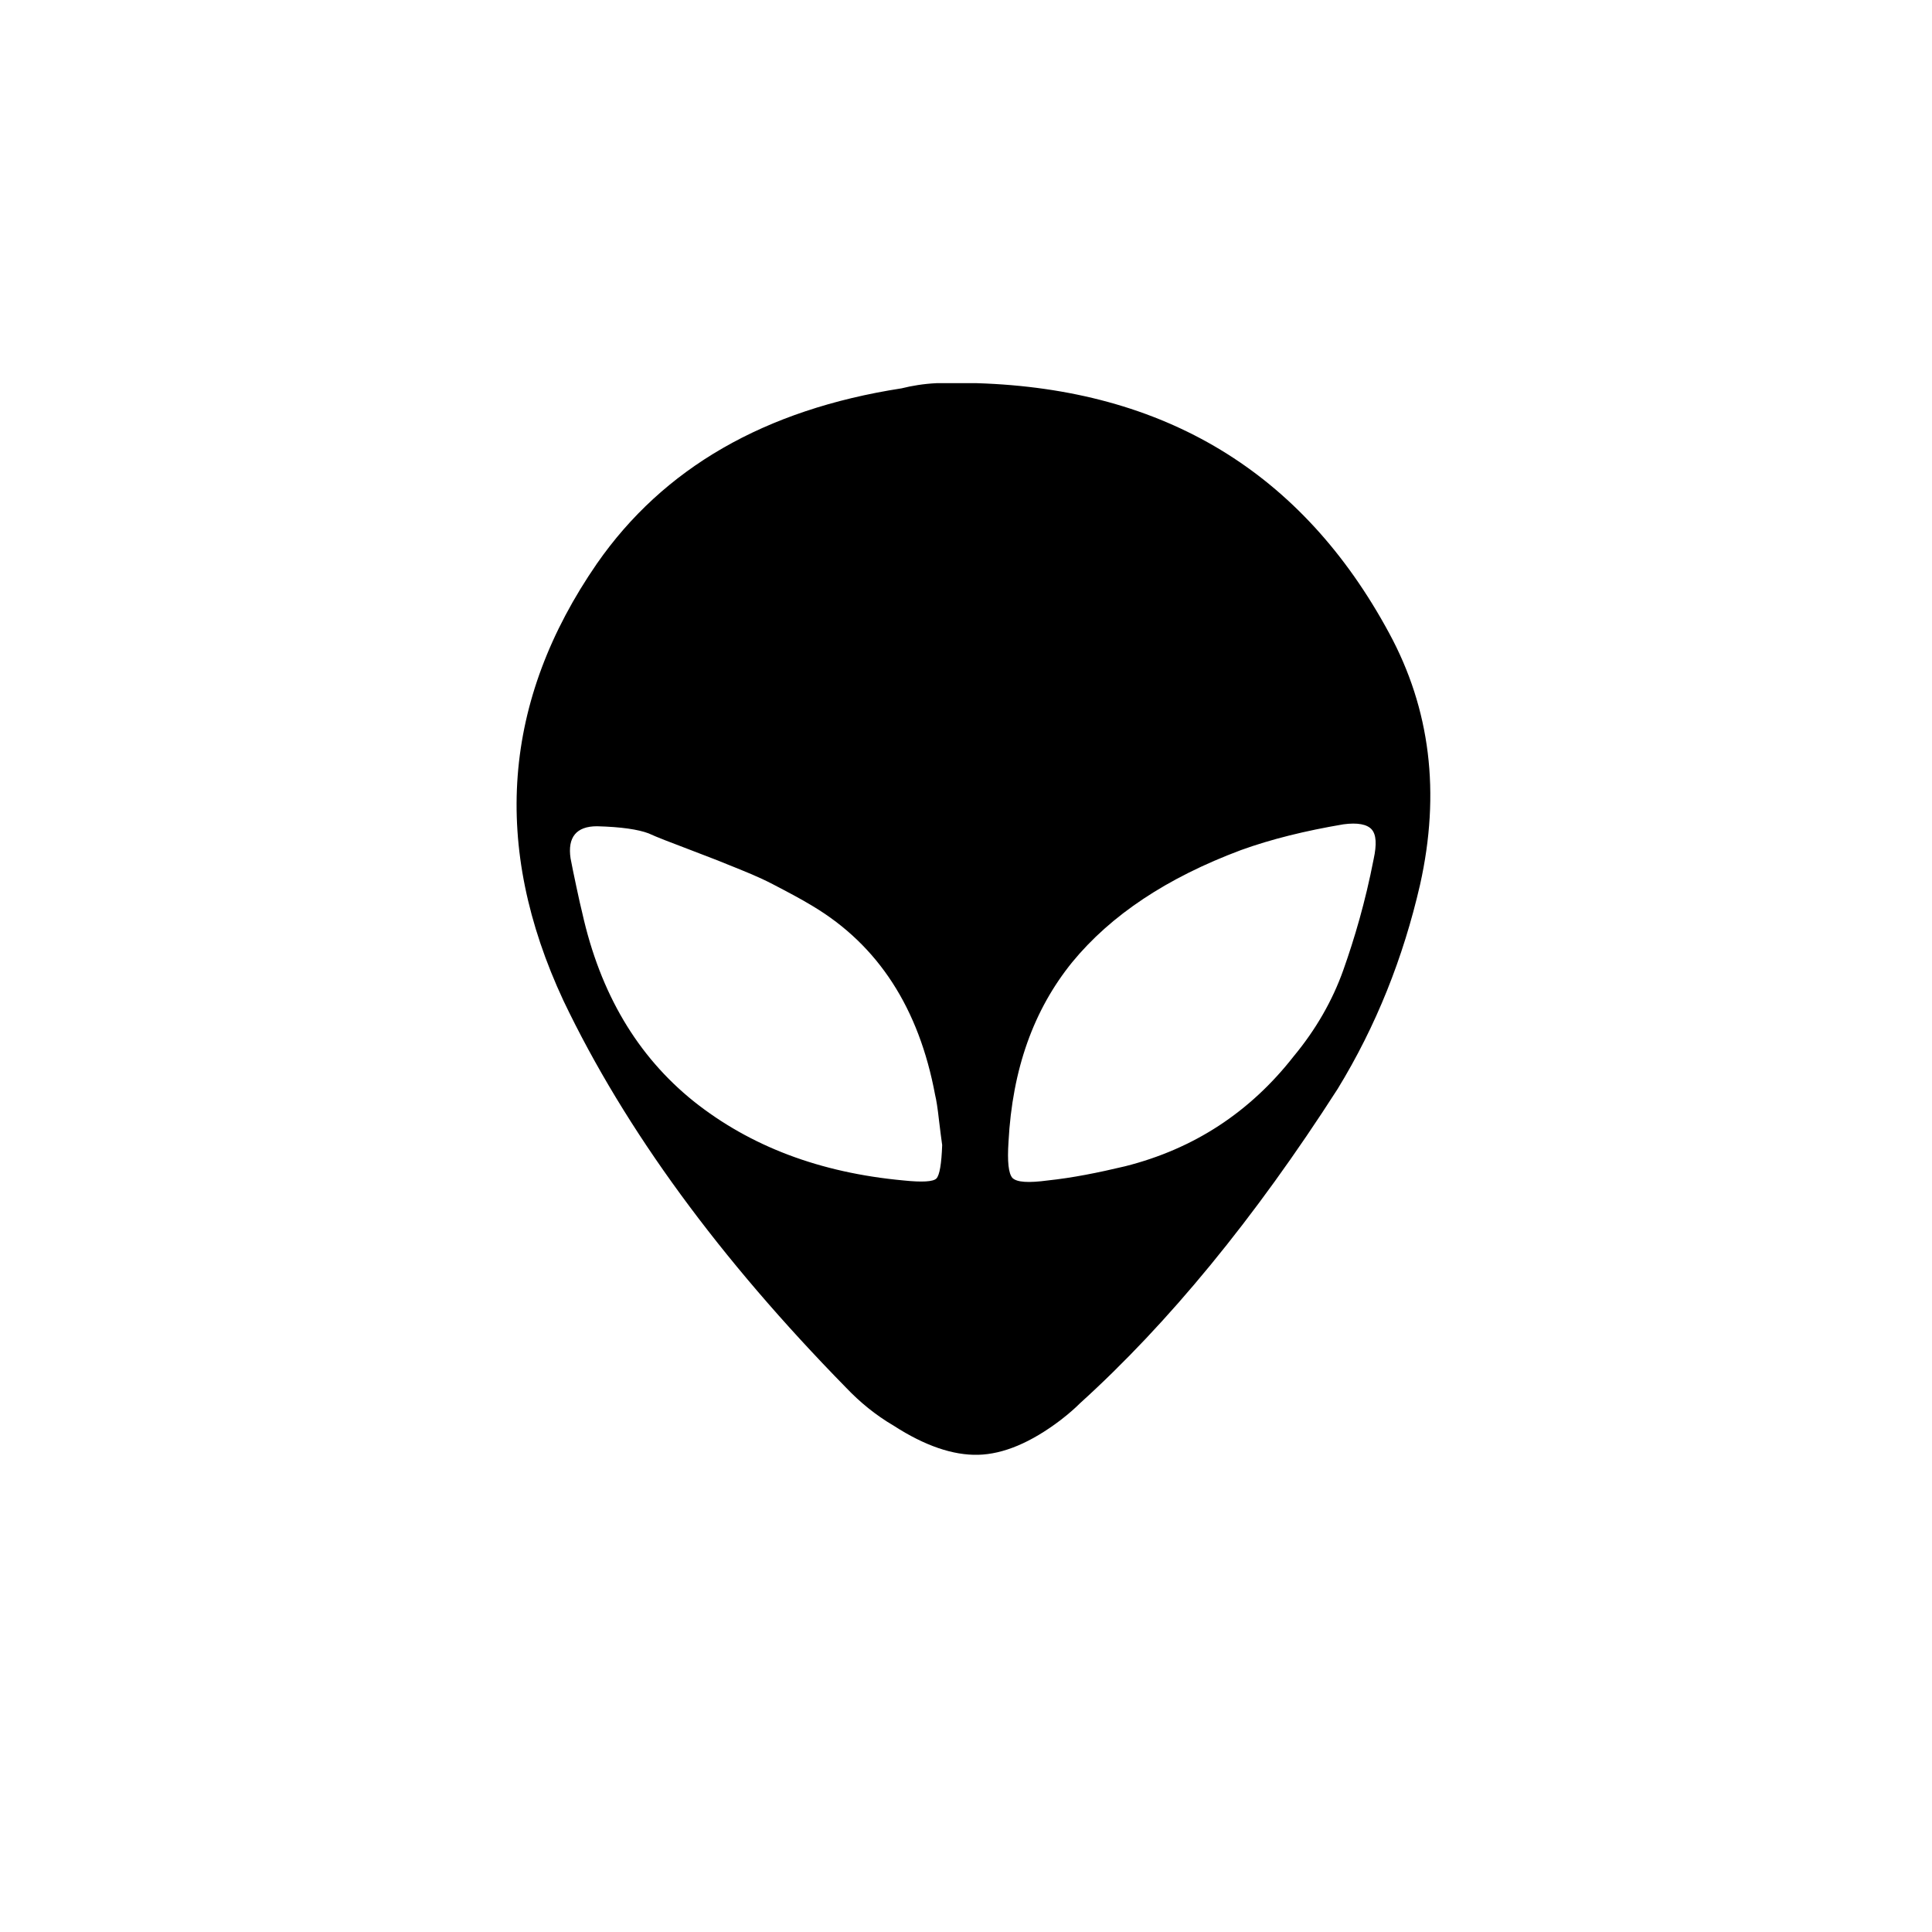
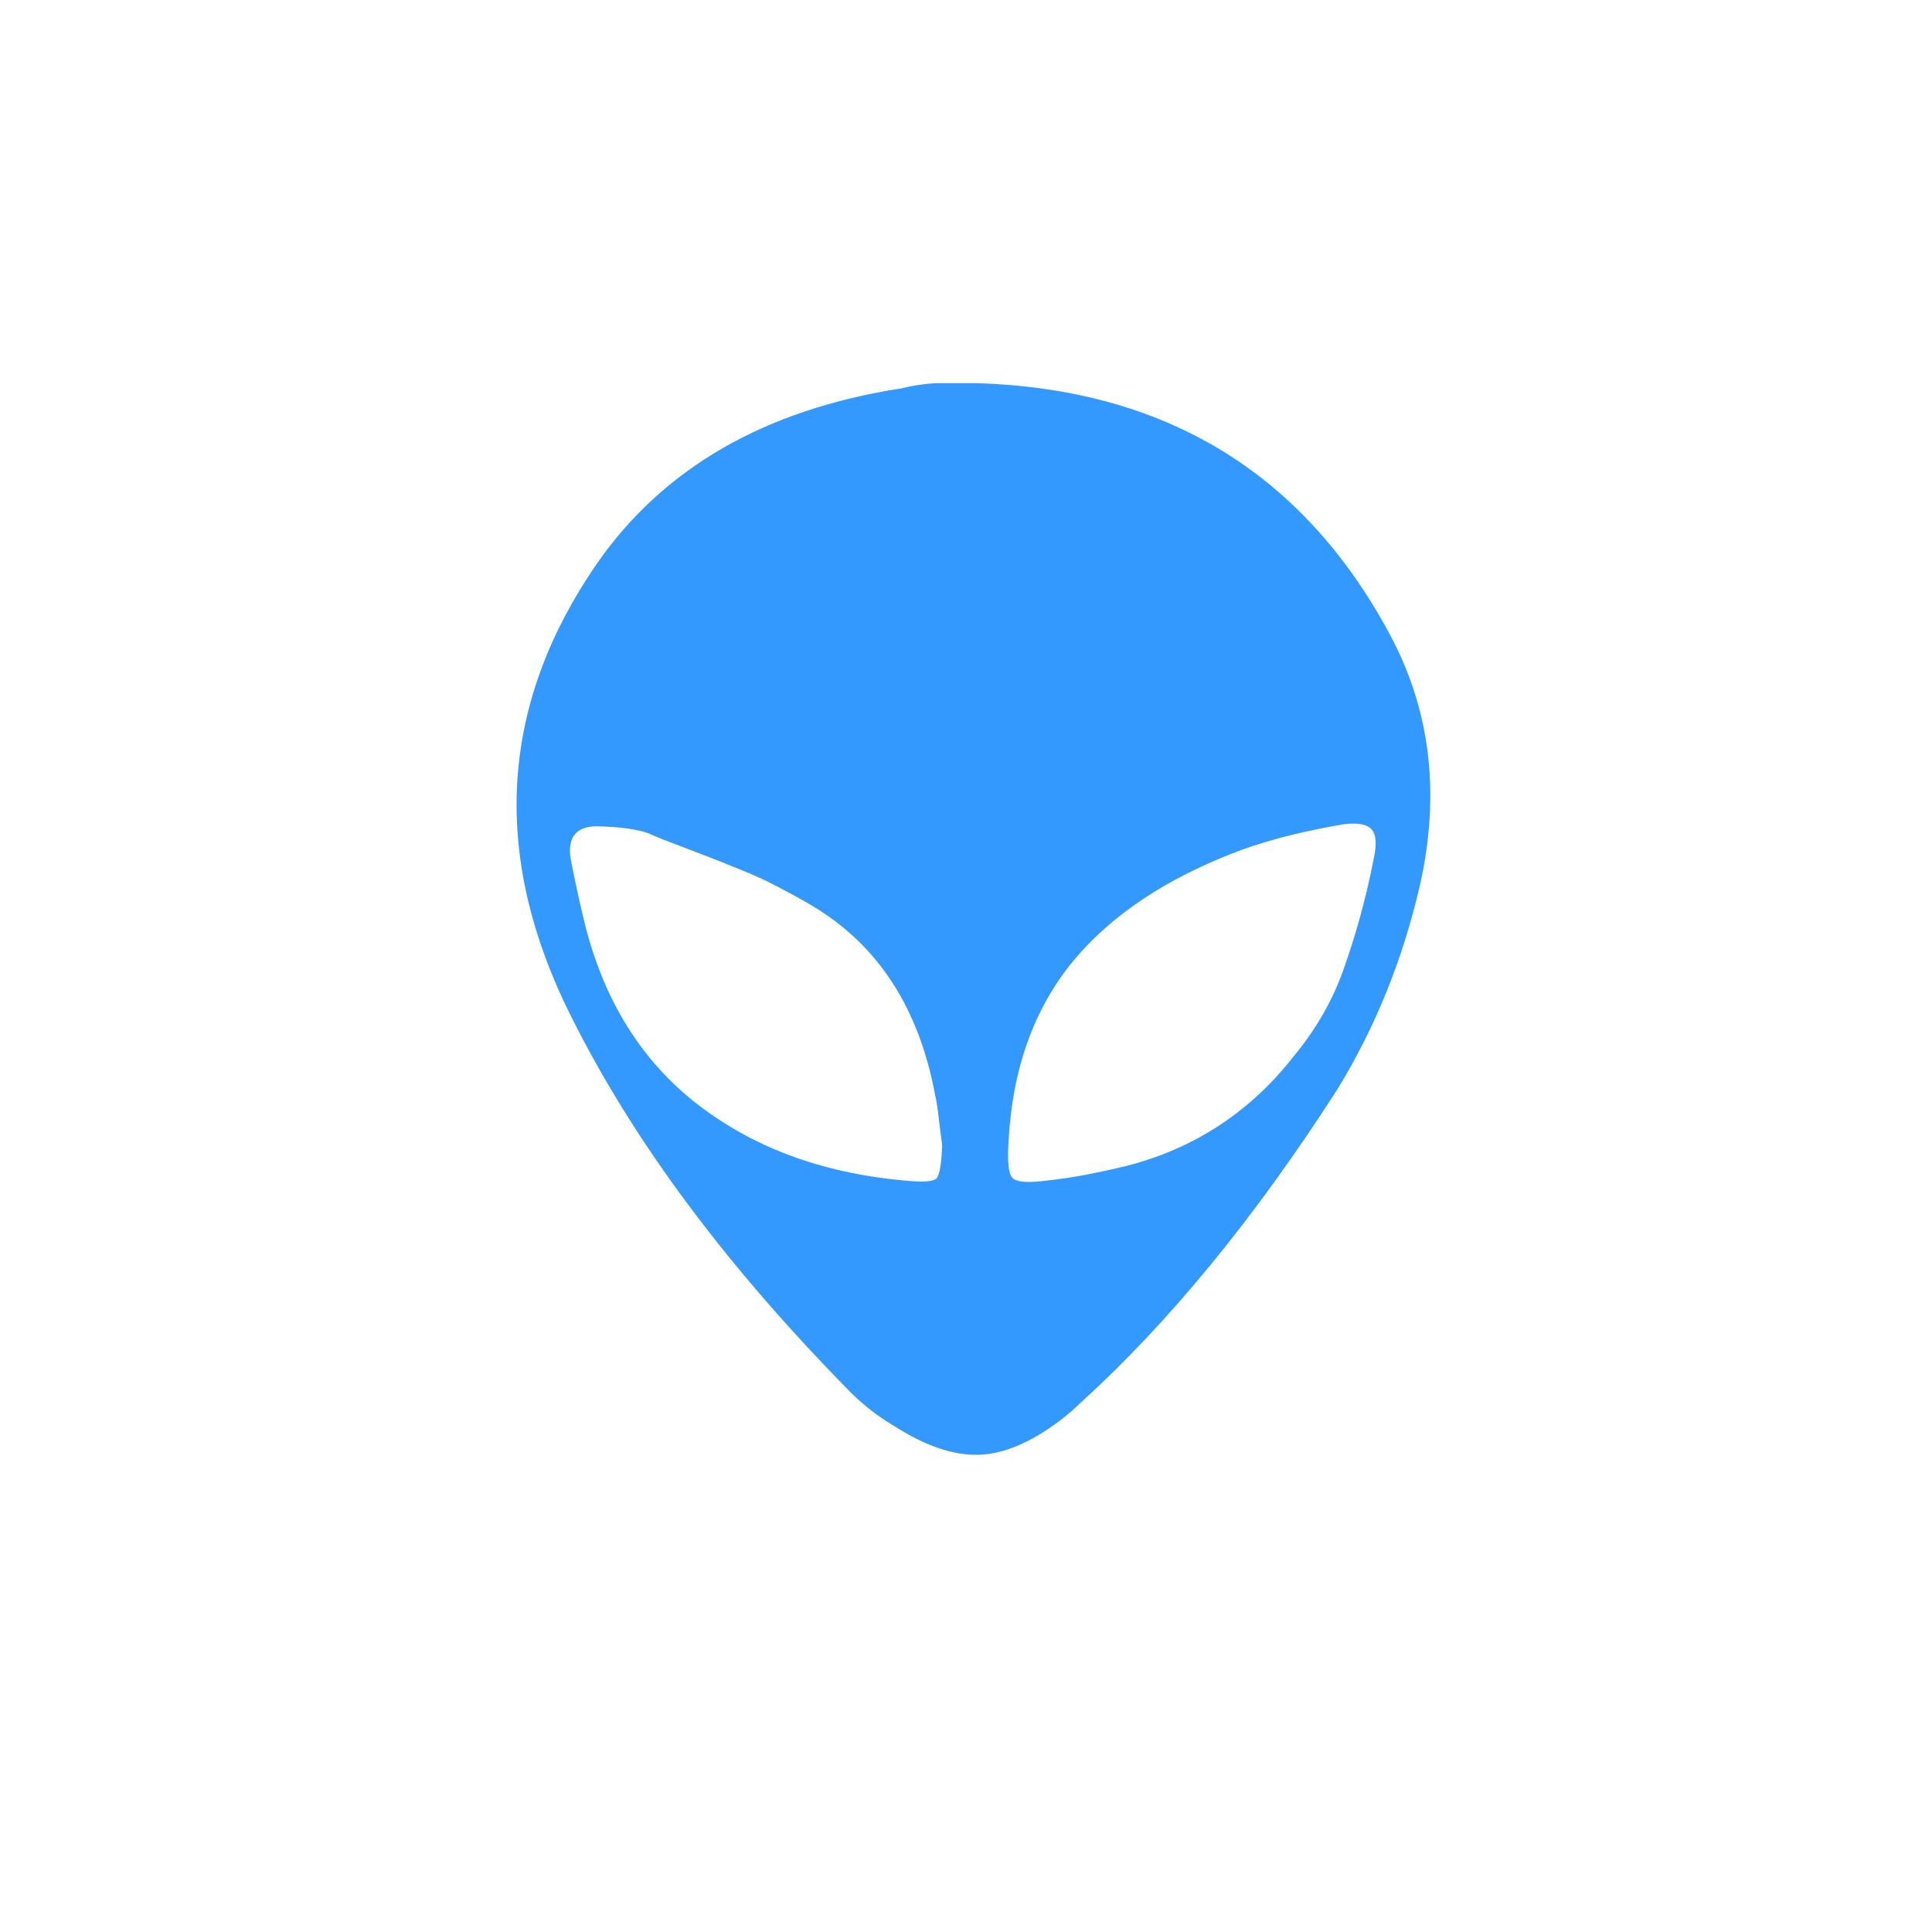
<svg xmlns="http://www.w3.org/2000/svg" version="1.1" id="Layer_1" x="0px" y="0px" viewBox="0 0 30 30" style="enable-background:new 0 0 30 30;" xml:space="preserve">
-   <path d="M8.75,15.54c-1.12-2.4-0.95-4.66,0.52-6.79c1.03-1.48,2.6-2.39,4.73-2.72c0.16-0.04,0.34-0.07,0.54-0.08h0.63  c2.91,0.09,5.05,1.38,6.4,3.88c0.64,1.18,0.8,2.48,0.48,3.91c-0.26,1.13-0.68,2.19-1.28,3.17c-1.29,2.01-2.63,3.64-4,4.88  c-0.07,0.07-0.17,0.16-0.3,0.26c-0.46,0.35-0.89,0.53-1.28,0.54s-0.83-0.14-1.31-0.45c-0.29-0.17-0.53-0.37-0.74-0.59  C11.18,19.55,9.71,17.55,8.75,15.54z M8.86,13.33c0.02,0.11,0.05,0.25,0.09,0.44s0.07,0.32,0.09,0.4c0.28,1.26,0.86,2.23,1.73,2.93  c0.88,0.7,1.96,1.11,3.26,1.23c0.29,0.03,0.46,0.02,0.51-0.03s0.08-0.23,0.09-0.52c-0.01-0.08-0.03-0.21-0.05-0.39  c-0.02-0.18-0.04-0.31-0.06-0.39c-0.25-1.34-0.88-2.32-1.9-2.93c-0.18-0.11-0.39-0.22-0.62-0.34s-0.44-0.2-0.61-0.27  c-0.17-0.07-0.4-0.16-0.69-0.27c-0.29-0.11-0.5-0.19-0.63-0.25c-0.16-0.06-0.42-0.1-0.8-0.11C8.95,12.83,8.81,13,8.86,13.33z   M15.66,17.73c-0.02,0.31,0,0.49,0.06,0.56c0.07,0.07,0.25,0.08,0.55,0.04c0.38-0.04,0.78-0.12,1.2-0.22  c1.07-0.27,1.94-0.84,2.62-1.71c0.34-0.41,0.6-0.86,0.77-1.34s0.34-1.05,0.47-1.72c0.05-0.23,0.04-0.38-0.03-0.46  c-0.07-0.08-0.22-0.11-0.44-0.08c-0.59,0.1-1.12,0.23-1.59,0.4c-1.15,0.43-2.02,1.01-2.62,1.74C16.05,15.68,15.72,16.6,15.66,17.73z  " />
+   <path d="M8.75,15.54c-1.12-2.4-0.95-4.66,0.52-6.79c1.03-1.48,2.6-2.39,4.73-2.72c0.16-0.04,0.34-0.07,0.54-0.08h0.63  c2.91,0.09,5.05,1.38,6.4,3.88c0.64,1.18,0.8,2.48,0.48,3.91c-0.26,1.13-0.68,2.19-1.28,3.17c-1.29,2.01-2.63,3.64-4,4.88  c-0.07,0.07-0.17,0.16-0.3,0.26c-0.46,0.35-0.89,0.53-1.28,0.54s-0.83-0.14-1.31-0.45c-0.29-0.17-0.53-0.37-0.74-0.59  C11.18,19.55,9.71,17.55,8.75,15.54z M8.86,13.33c0.02,0.11,0.05,0.25,0.09,0.44s0.07,0.32,0.09,0.4c0.28,1.26,0.86,2.23,1.73,2.93  c0.88,0.7,1.96,1.11,3.26,1.23c0.29,0.03,0.46,0.02,0.51-0.03s0.08-0.23,0.09-0.52c-0.01-0.08-0.03-0.21-0.05-0.39  c-0.02-0.18-0.04-0.31-0.06-0.39c-0.25-1.34-0.88-2.32-1.9-2.93c-0.18-0.11-0.39-0.22-0.62-0.34s-0.44-0.2-0.61-0.27  c-0.17-0.07-0.4-0.16-0.69-0.27c-0.29-0.11-0.5-0.19-0.63-0.25c-0.16-0.06-0.42-0.1-0.8-0.11C8.95,12.83,8.81,13,8.86,13.33z   M15.66,17.73c-0.02,0.31,0,0.49,0.06,0.56c0.07,0.07,0.25,0.08,0.55,0.04c0.38-0.04,0.78-0.12,1.2-0.22  c1.07-0.27,1.94-0.84,2.62-1.71c0.34-0.41,0.6-0.86,0.77-1.34s0.34-1.05,0.47-1.72c0.05-0.23,0.04-0.38-0.03-0.46  c-0.07-0.08-0.22-0.11-0.44-0.08c-0.59,0.1-1.12,0.23-1.59,0.4c-1.15,0.43-2.02,1.01-2.62,1.74C16.05,15.68,15.72,16.6,15.66,17.73z  " fill="#3399ff" />
</svg>
